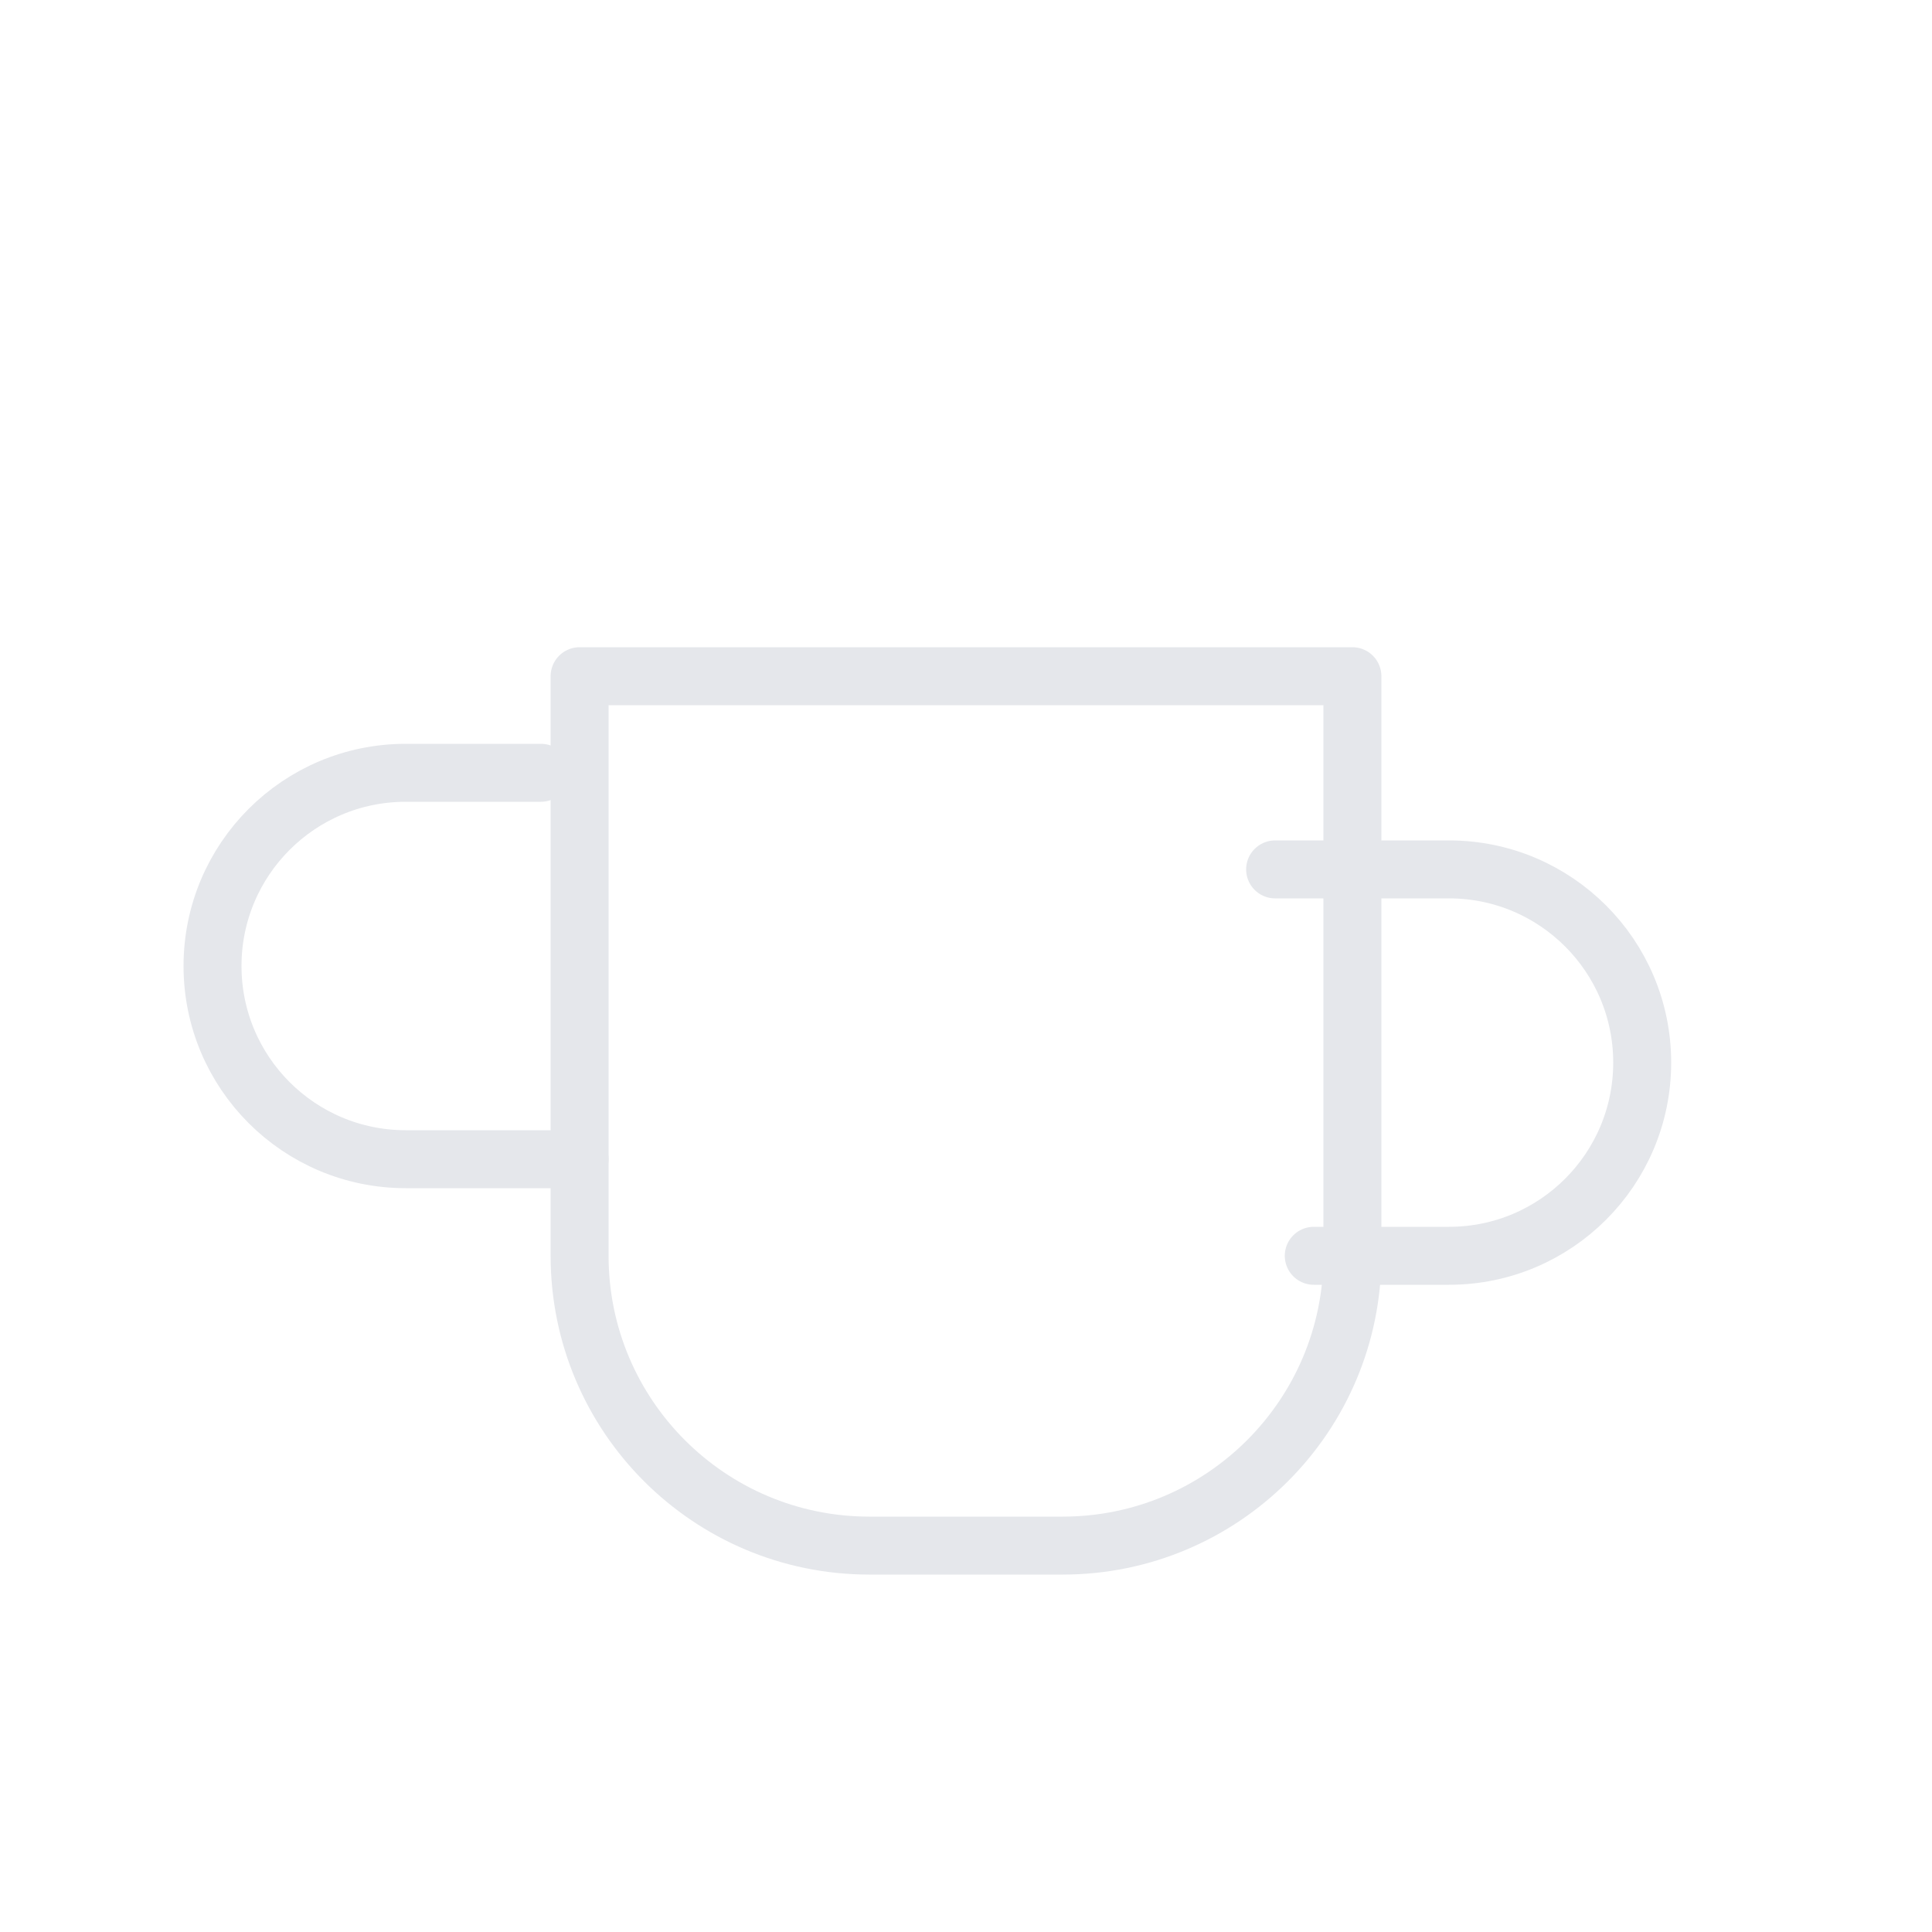
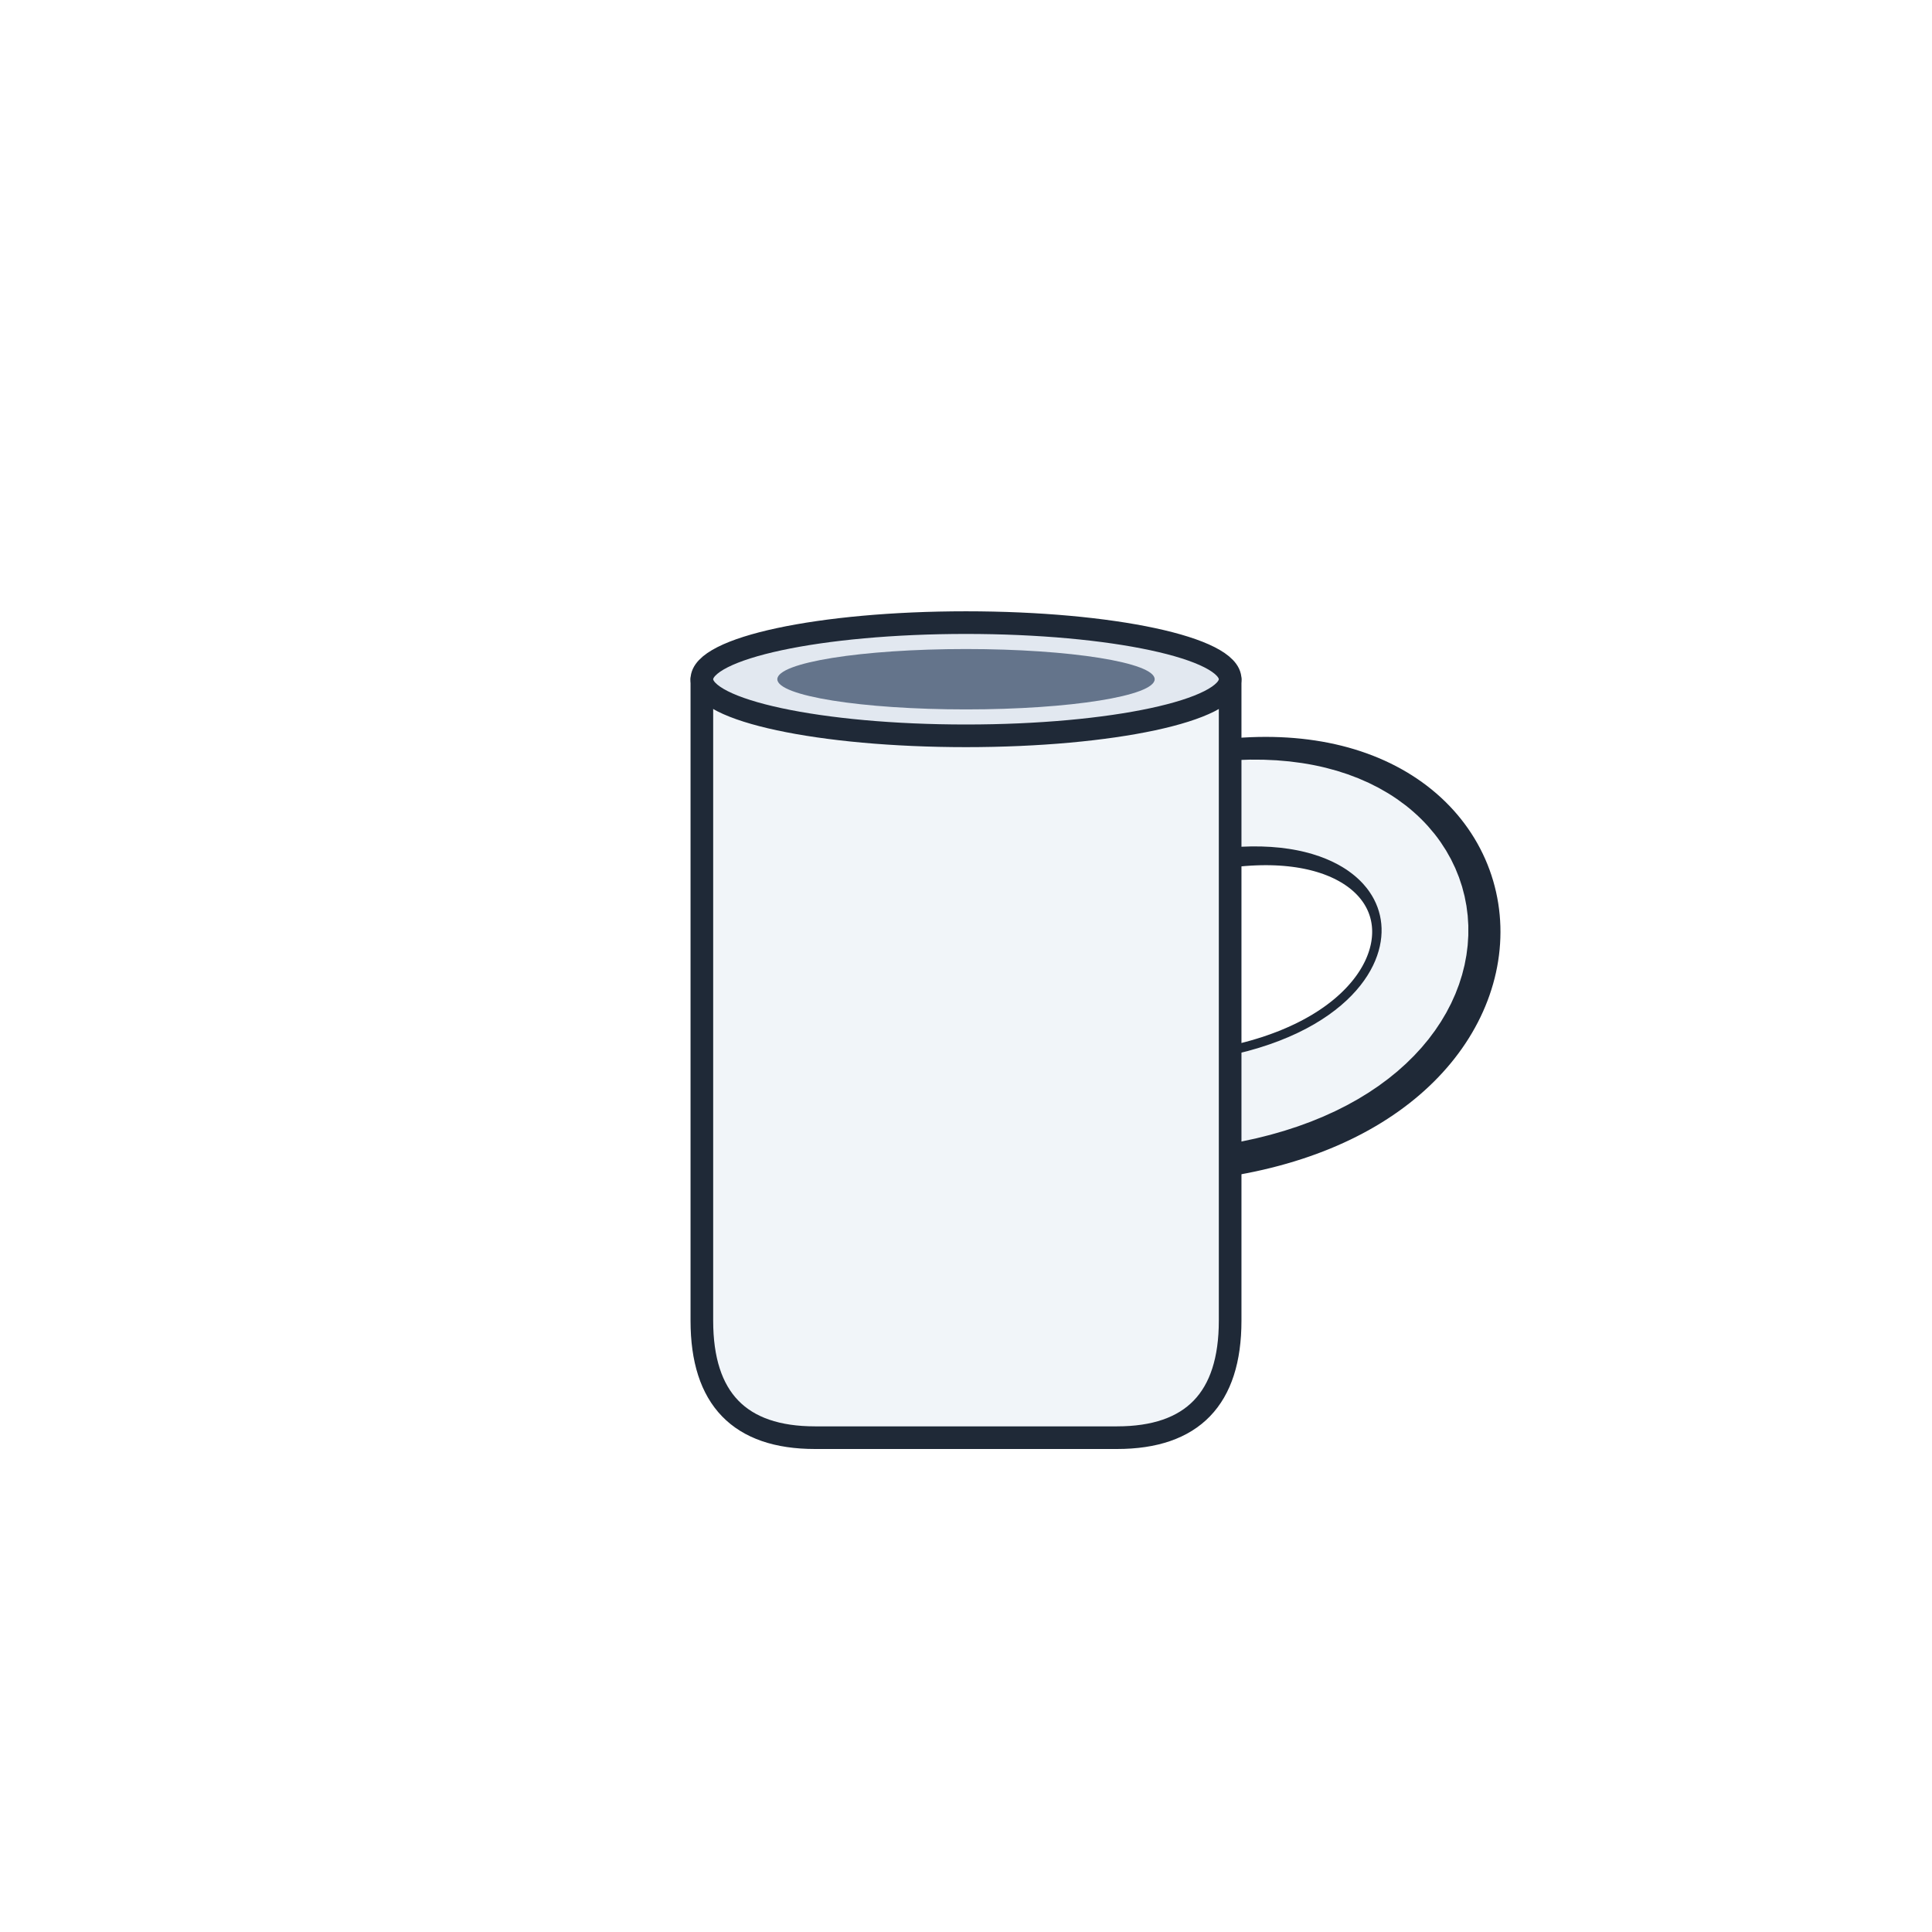
- <svg xmlns="http://www.w3.org/2000/svg" viewBox="0 0 200 200" fill="none" stroke="#e5e7eb" stroke-width="6" stroke-linecap="round" stroke-linejoin="round">
-   <path d="M60 70h80v60a30 30 0 0 1-30 30h-20a30 30 0 0 1-30-30z" />
-   <path d="M132 90h18a20 20 0 0 1 20 20v0a20 20 0 0 1-20 20h-14" />
-   <path d="M60 120H42a20 20 0 0 1-20-20v0a20 20 0 0 1 20-20h14" />
+ <svg xmlns="http://www.w3.org/2000/svg" viewBox="0 0 1024 1024" width="1024" height="1024">
+   <path d="M636 428 C 796 398 812 574 630 592" fill="none" stroke="#1f2937" stroke-width="68" stroke-linecap="round" />
+   <path d="M636 428 C 788 404 804 568 630 586" fill="none" stroke="#f1f5f9" stroke-width="46" stroke-linecap="round" />
+   <path d="M372 360 H652 V700 Q652 762 592 762 H432 Q372 762 372 700 Z" fill="#f1f5f9" stroke="#1f2937" stroke-width="12" stroke-linejoin="round" />
+   <ellipse cx="512" cy="360" rx="140" ry="30" fill="#e2e8f0" stroke="#1f2937" stroke-width="12" />
+   <ellipse cx="512" cy="360" rx="100" ry="16" fill="#64748b" />
</svg>
